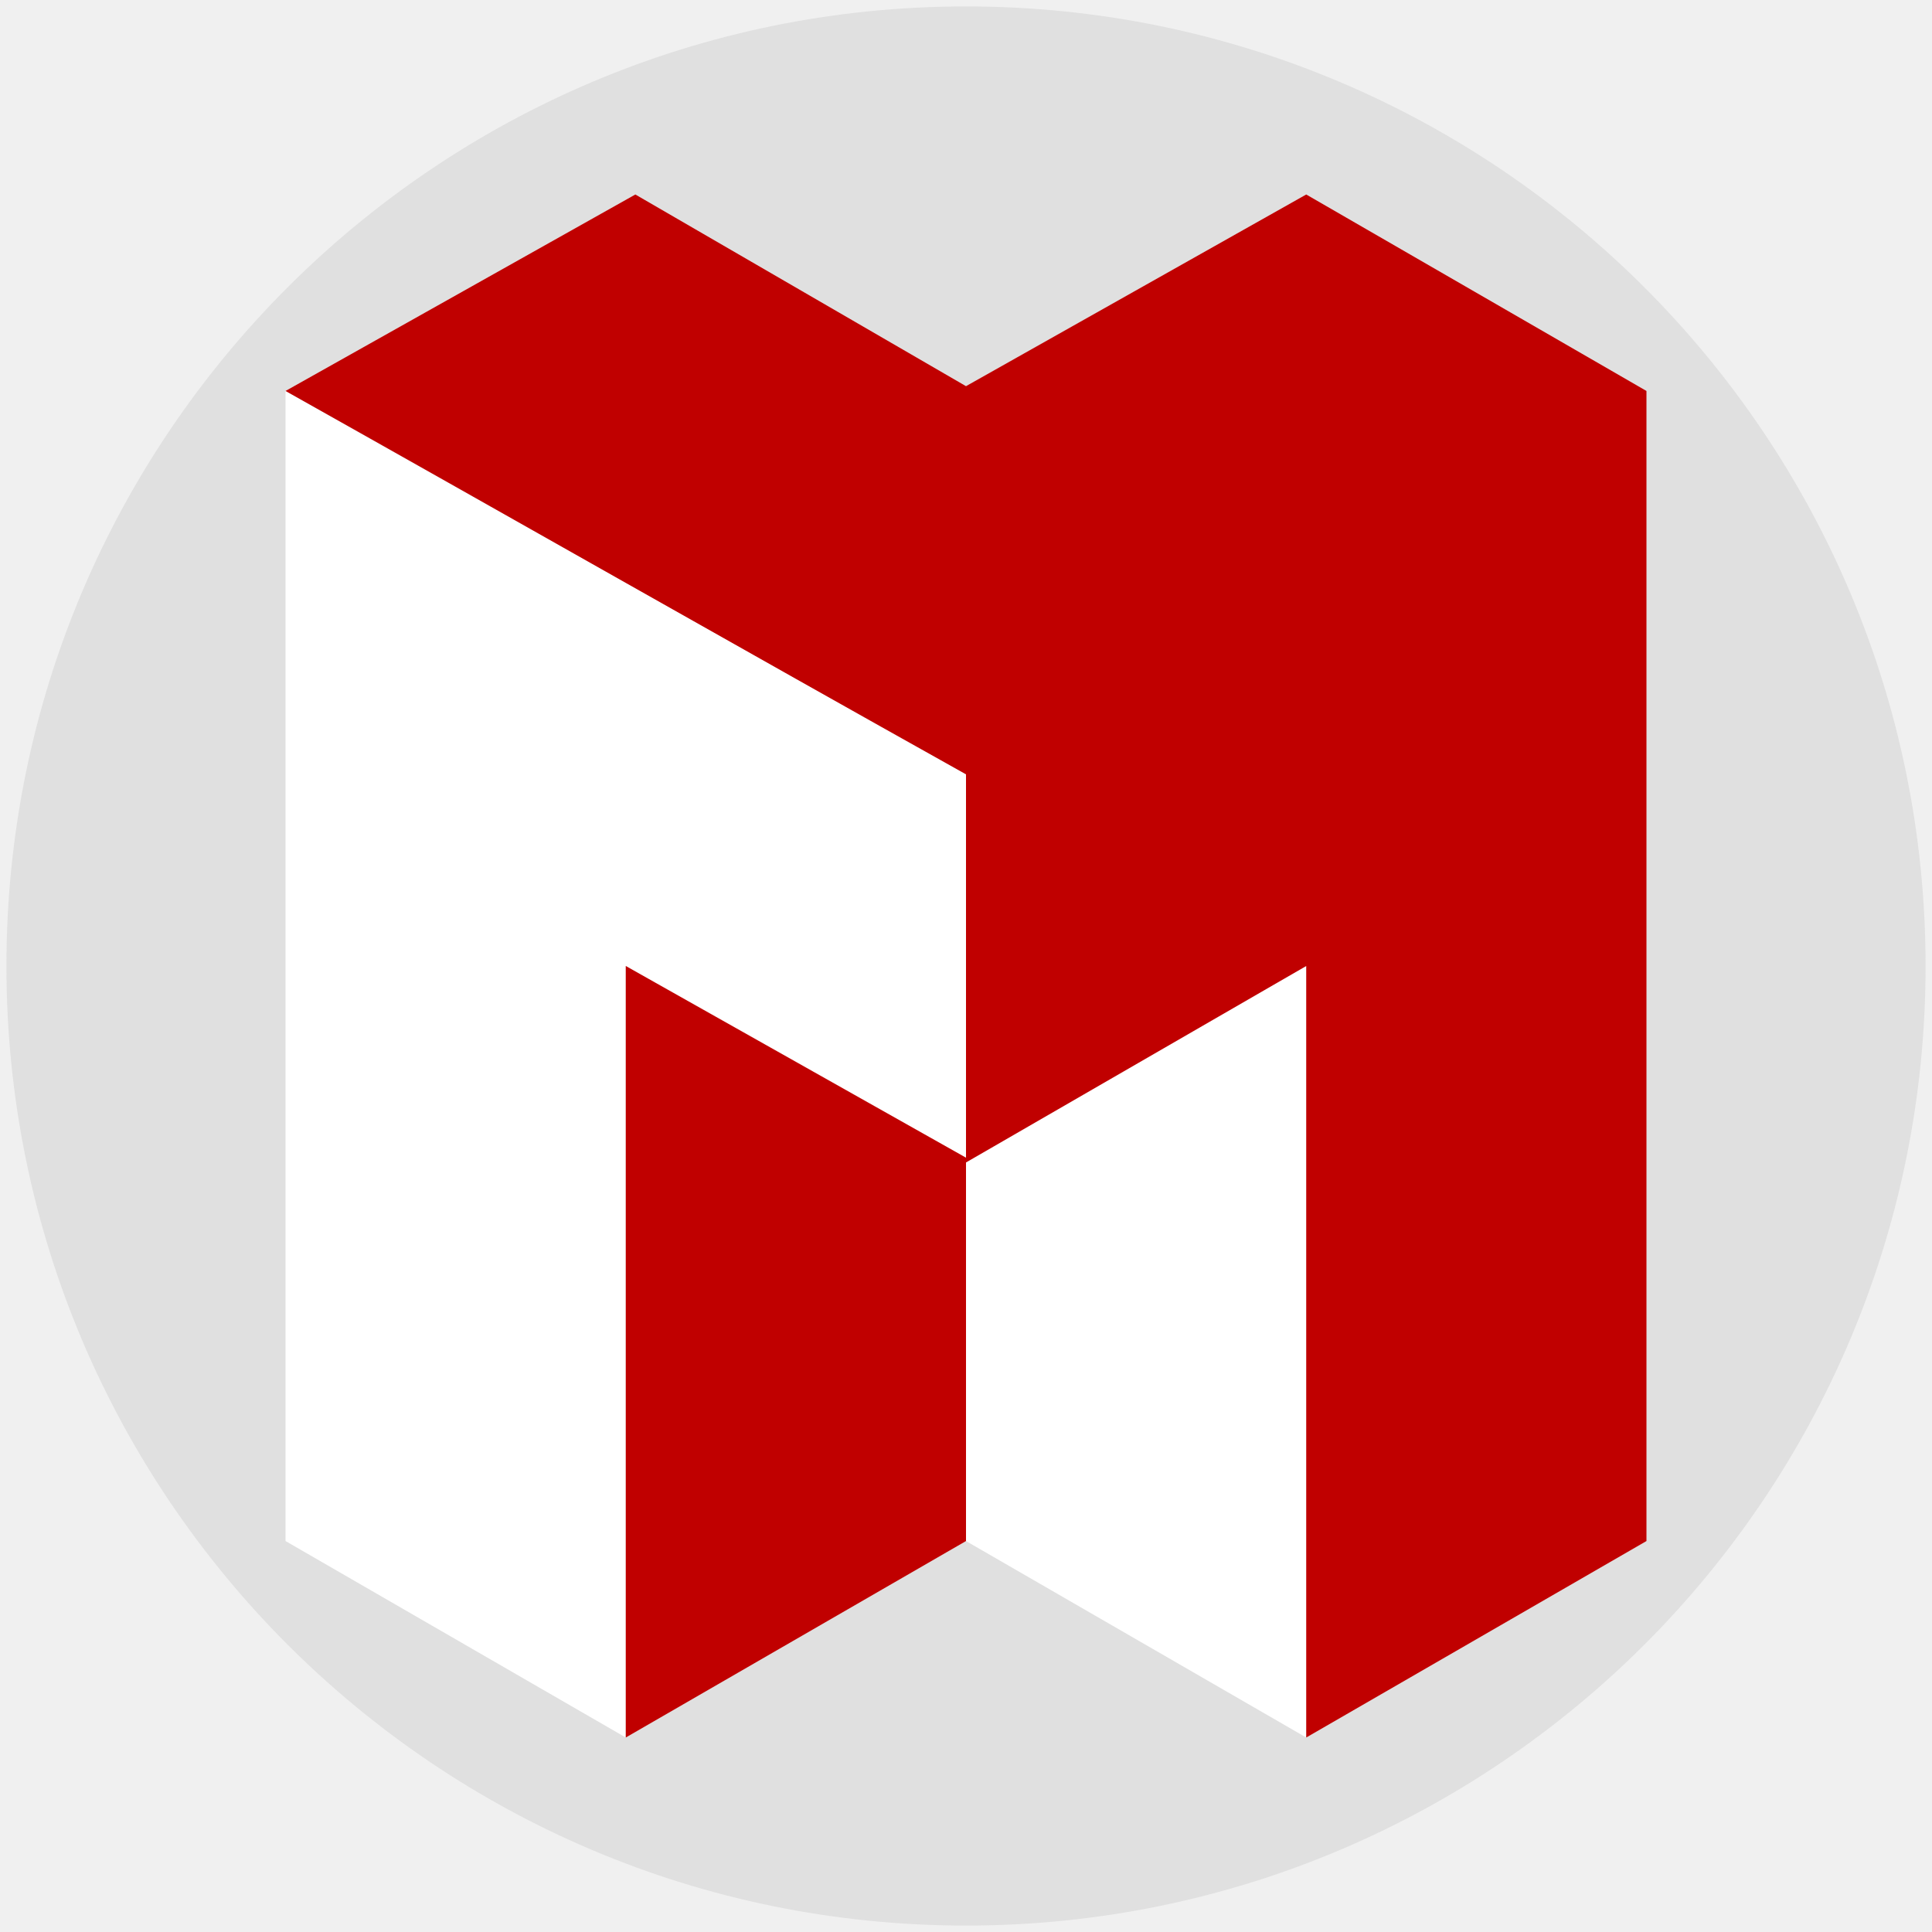
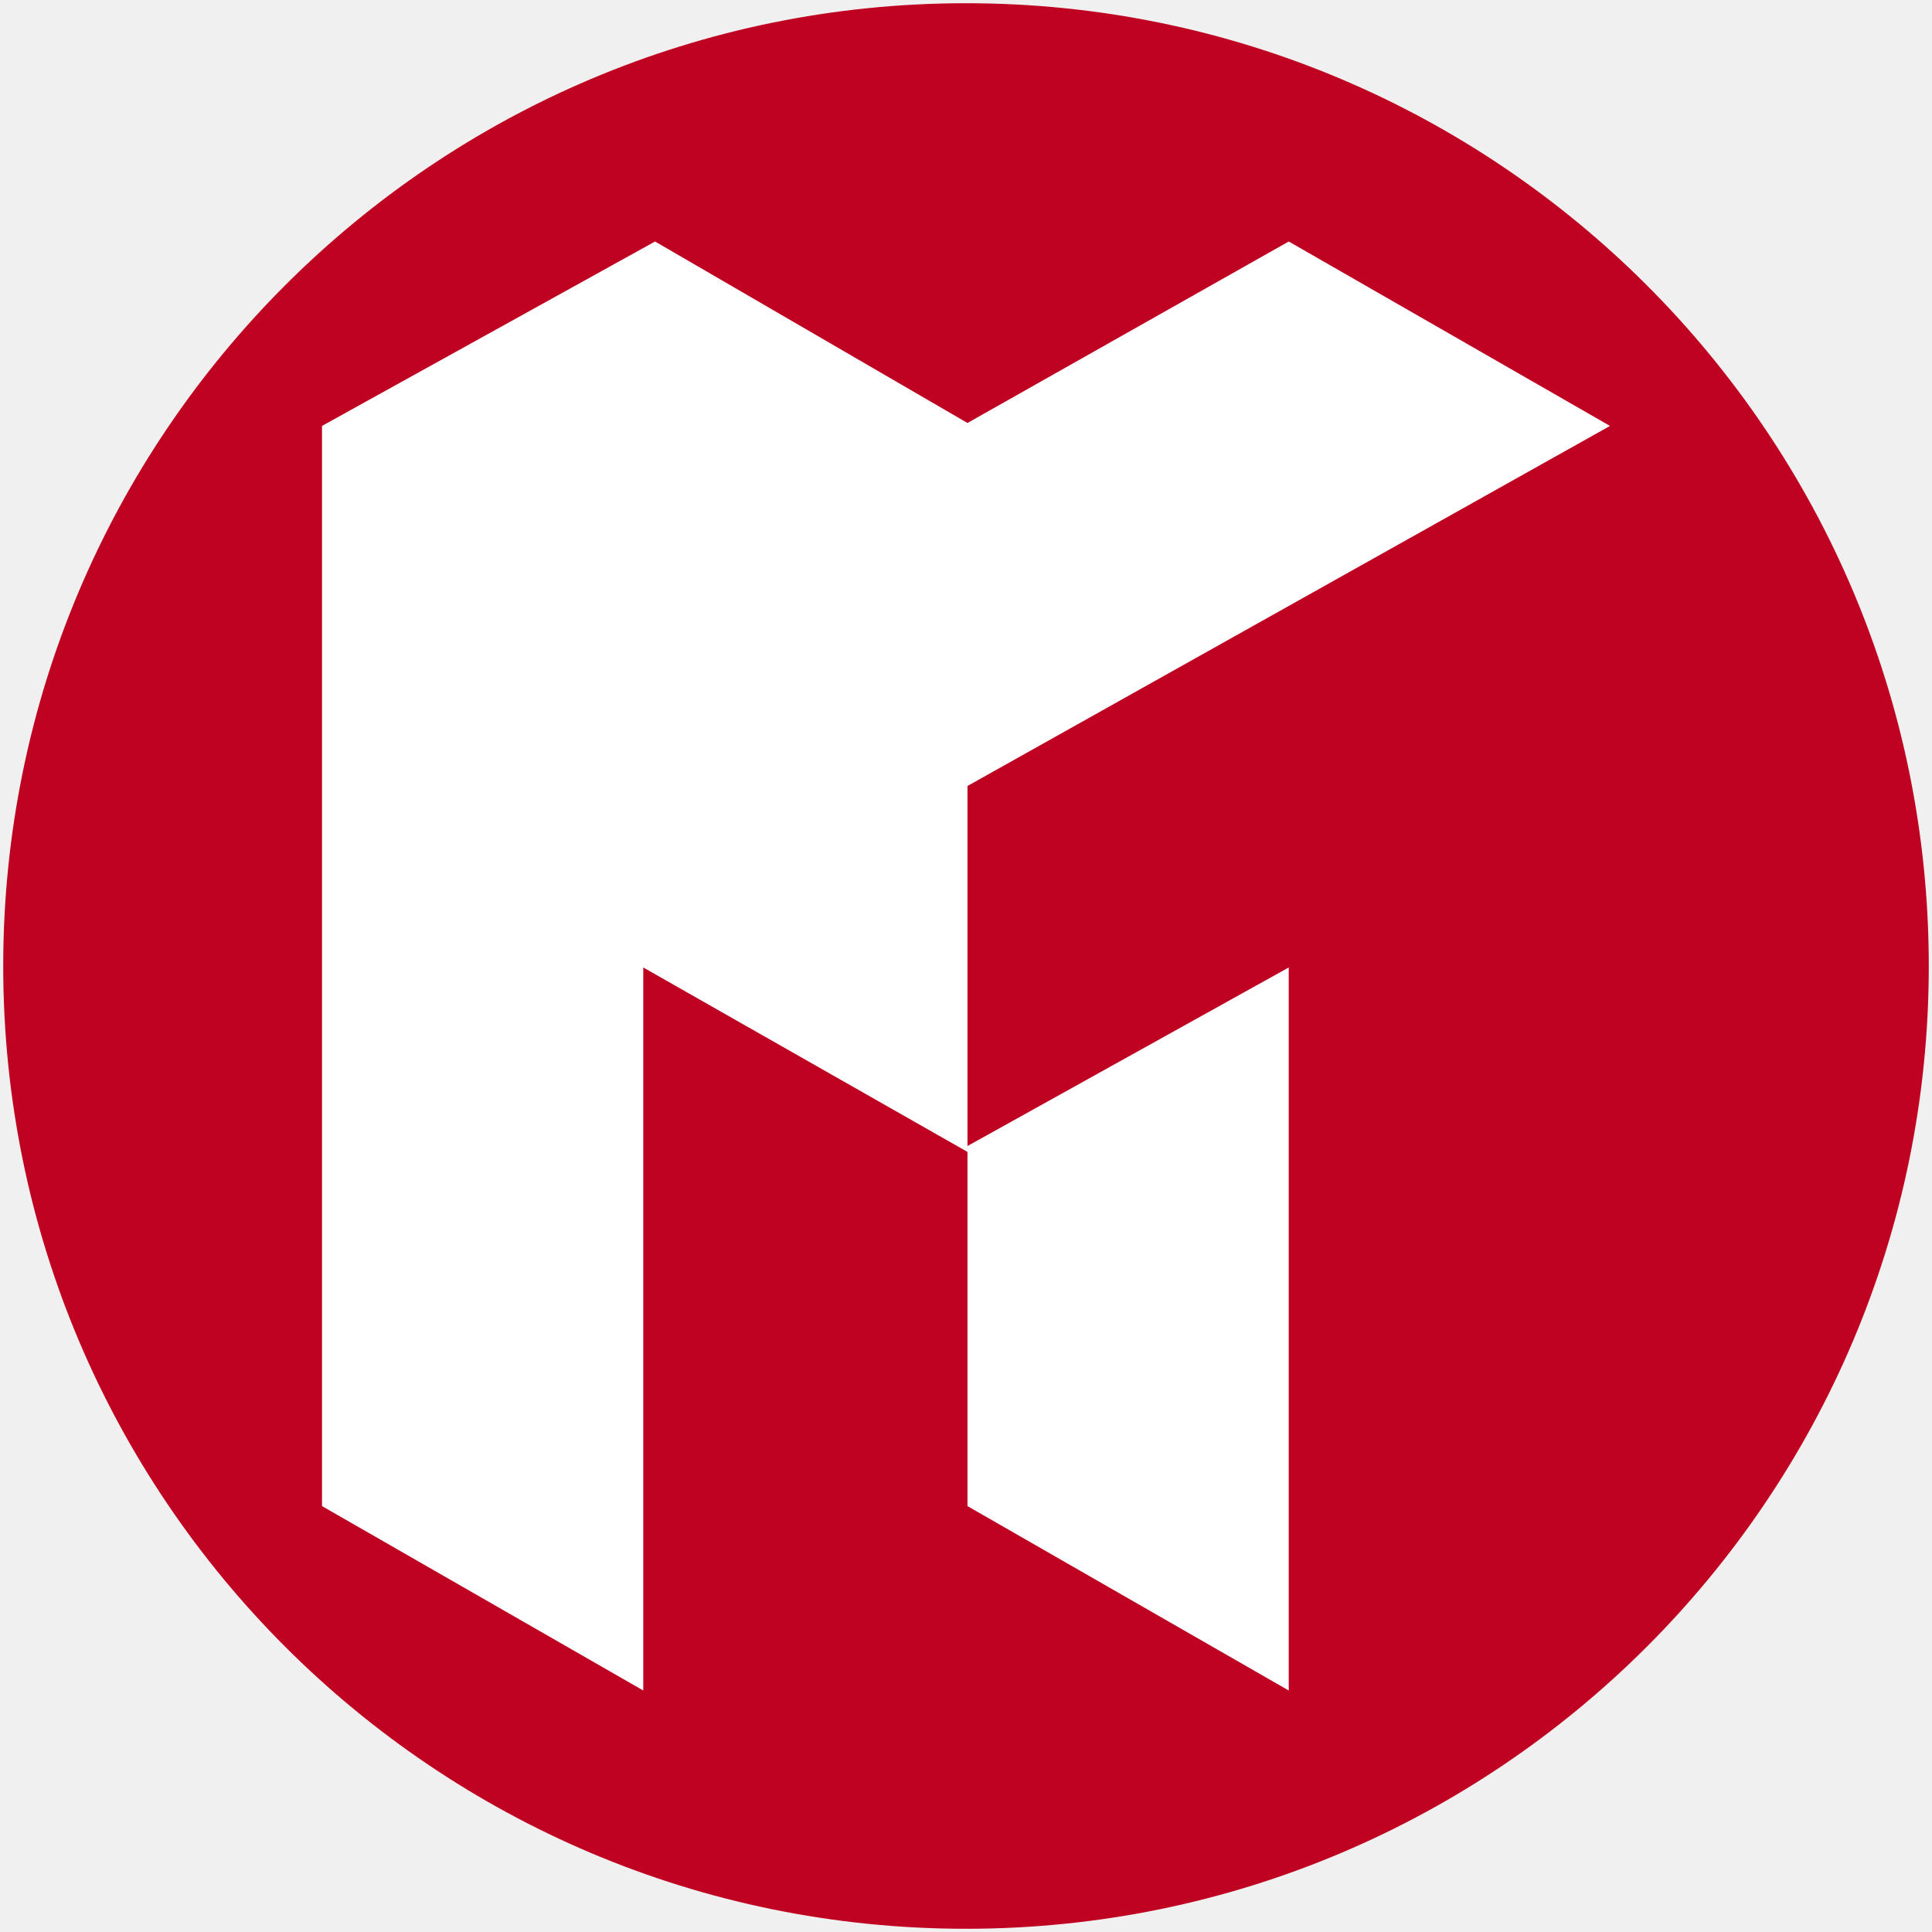
- <svg xmlns="http://www.w3.org/2000/svg" id="svg2" width="600" height="600" version="1.0">
-   <defs id="defs5">
-     <marker id="arrow_end" viewBox="0 0 10 10" refX="0" refY="5" markerUnits="strokeWidth" markerWidth="3" markerHeight="10" orient="auto">
-       <path d="M 0,0 10,5 0,10 z" id="path4328" style="fill:#ff0000;stroke:none" />
-     </marker>
-     <marker id="arrow_start" viewBox="-10 -10 10 10" refX="0" refY="-5" markerUnits="strokeWidth" markerWidth="3" markerHeight="10" orient="auto">
-       <path d="M 0,0 10,5 0,10 z" transform="scale(-1,-1)" id="path4331" style="fill:#ff0000;stroke:none" />
-     </marker>
-   </defs>
-   <circle style="opacity:1;fill:#d0d0d0;fill-opacity:0.502;stroke:none;stroke-width:3;stroke-miterlimit:4;stroke-dasharray:none;stroke-opacity:1" id="path4155" cy="300" cx="300" r="298" />
-   <g id="g4164" transform="matrix(0.9676896,0,0,0.9676896,9.678933,10.04371)">
-     <path id="path3358" d="m 81.635,115.092 0,369.092 109.191,63.053 0,-247.6 109.189,63.055 0,121.492 109.189,63.053 0,-247.6 -109.189,61.516 0,-123.029 L 81.635,115.092 Z" style="fill:#ffffff;fill-opacity:1;stroke:none;stroke-width:2.497;stroke-miterlimit:4;stroke-dasharray:none;stroke-opacity:1" />
-     <path id="path3356" d="M 193.9,52.039 81.635,115.092 c 72.845,40.918 145.45,82.266 218.381,123.031 l 0,123.029 -109.189,-61.516 0,247.6 109.189,-63.053 0,-121.492 109.189,-63.055 0,247.6 109.189,-63.053 0,-369.092 L 409.205,52.039 300.016,113.555 193.9,52.039 Z" style="fill:#c00000;fill-opacity:1;stroke:none;stroke-width:2.497;stroke-miterlimit:4;stroke-dasharray:none;stroke-opacity:1" />
-   </g>
-   <g id="layer1" style="display:none">
-     <path style="fill:#00ffff;fill-opacity:0.588;stroke:#000000;stroke-width:3;stroke-miterlimit:4;stroke-opacity:1;stroke-dasharray:none" id="path3004" d="m 600,298 a 300,300 0 1 1 -600,0 300,300 0 1 1 600,0 z" />
+ <svg xmlns="http://www.w3.org/2000/svg" viewBox="0 0 600 600" id="svg4243" version="1.1" width="600" height="600">
+   <defs id="defs4257" />
+   <g id="g4701" transform="translate(0,30)">
+     <circle style="opacity:0.99;fill:#c00020;fill-opacity:1;stroke:none;stroke-width:3;stroke-miterlimit:4;stroke-dasharray:none;stroke-opacity:1" id="path4880" cx="300" cy="270" r="299" />
+     <path id="path4245" d="m 203.432,45 c -34.477,19.091 -68.955,38.182 -103.432,57.273 0,111.818 0,223.636 0,335.455 33.257,19.091 66.514,38.182 99.771,57.273 0,-74.848 0,-149.697 0,-224.545 33.562,19.091 67.124,38.182 100.686,57.273 0,36.667 0,73.333 0,110 33.257,19.091 66.514,38.182 99.771,57.273 0,-74.848 0,-149.697 0,-224.545 -33.257,18.485 -66.514,36.97 -99.771,55.455 0,-37.273 0,-74.545 0,-111.818 C 366.972,176.818 433.486,139.545 500,102.273 466.743,83.182 433.486,64.091 400.229,45 366.972,63.788 333.715,82.576 300.458,101.364 268.116,82.576 235.774,63.788 203.432,45 Z" style="fill:#ffffff;fill-opacity:1" />
  </g>
</svg>
